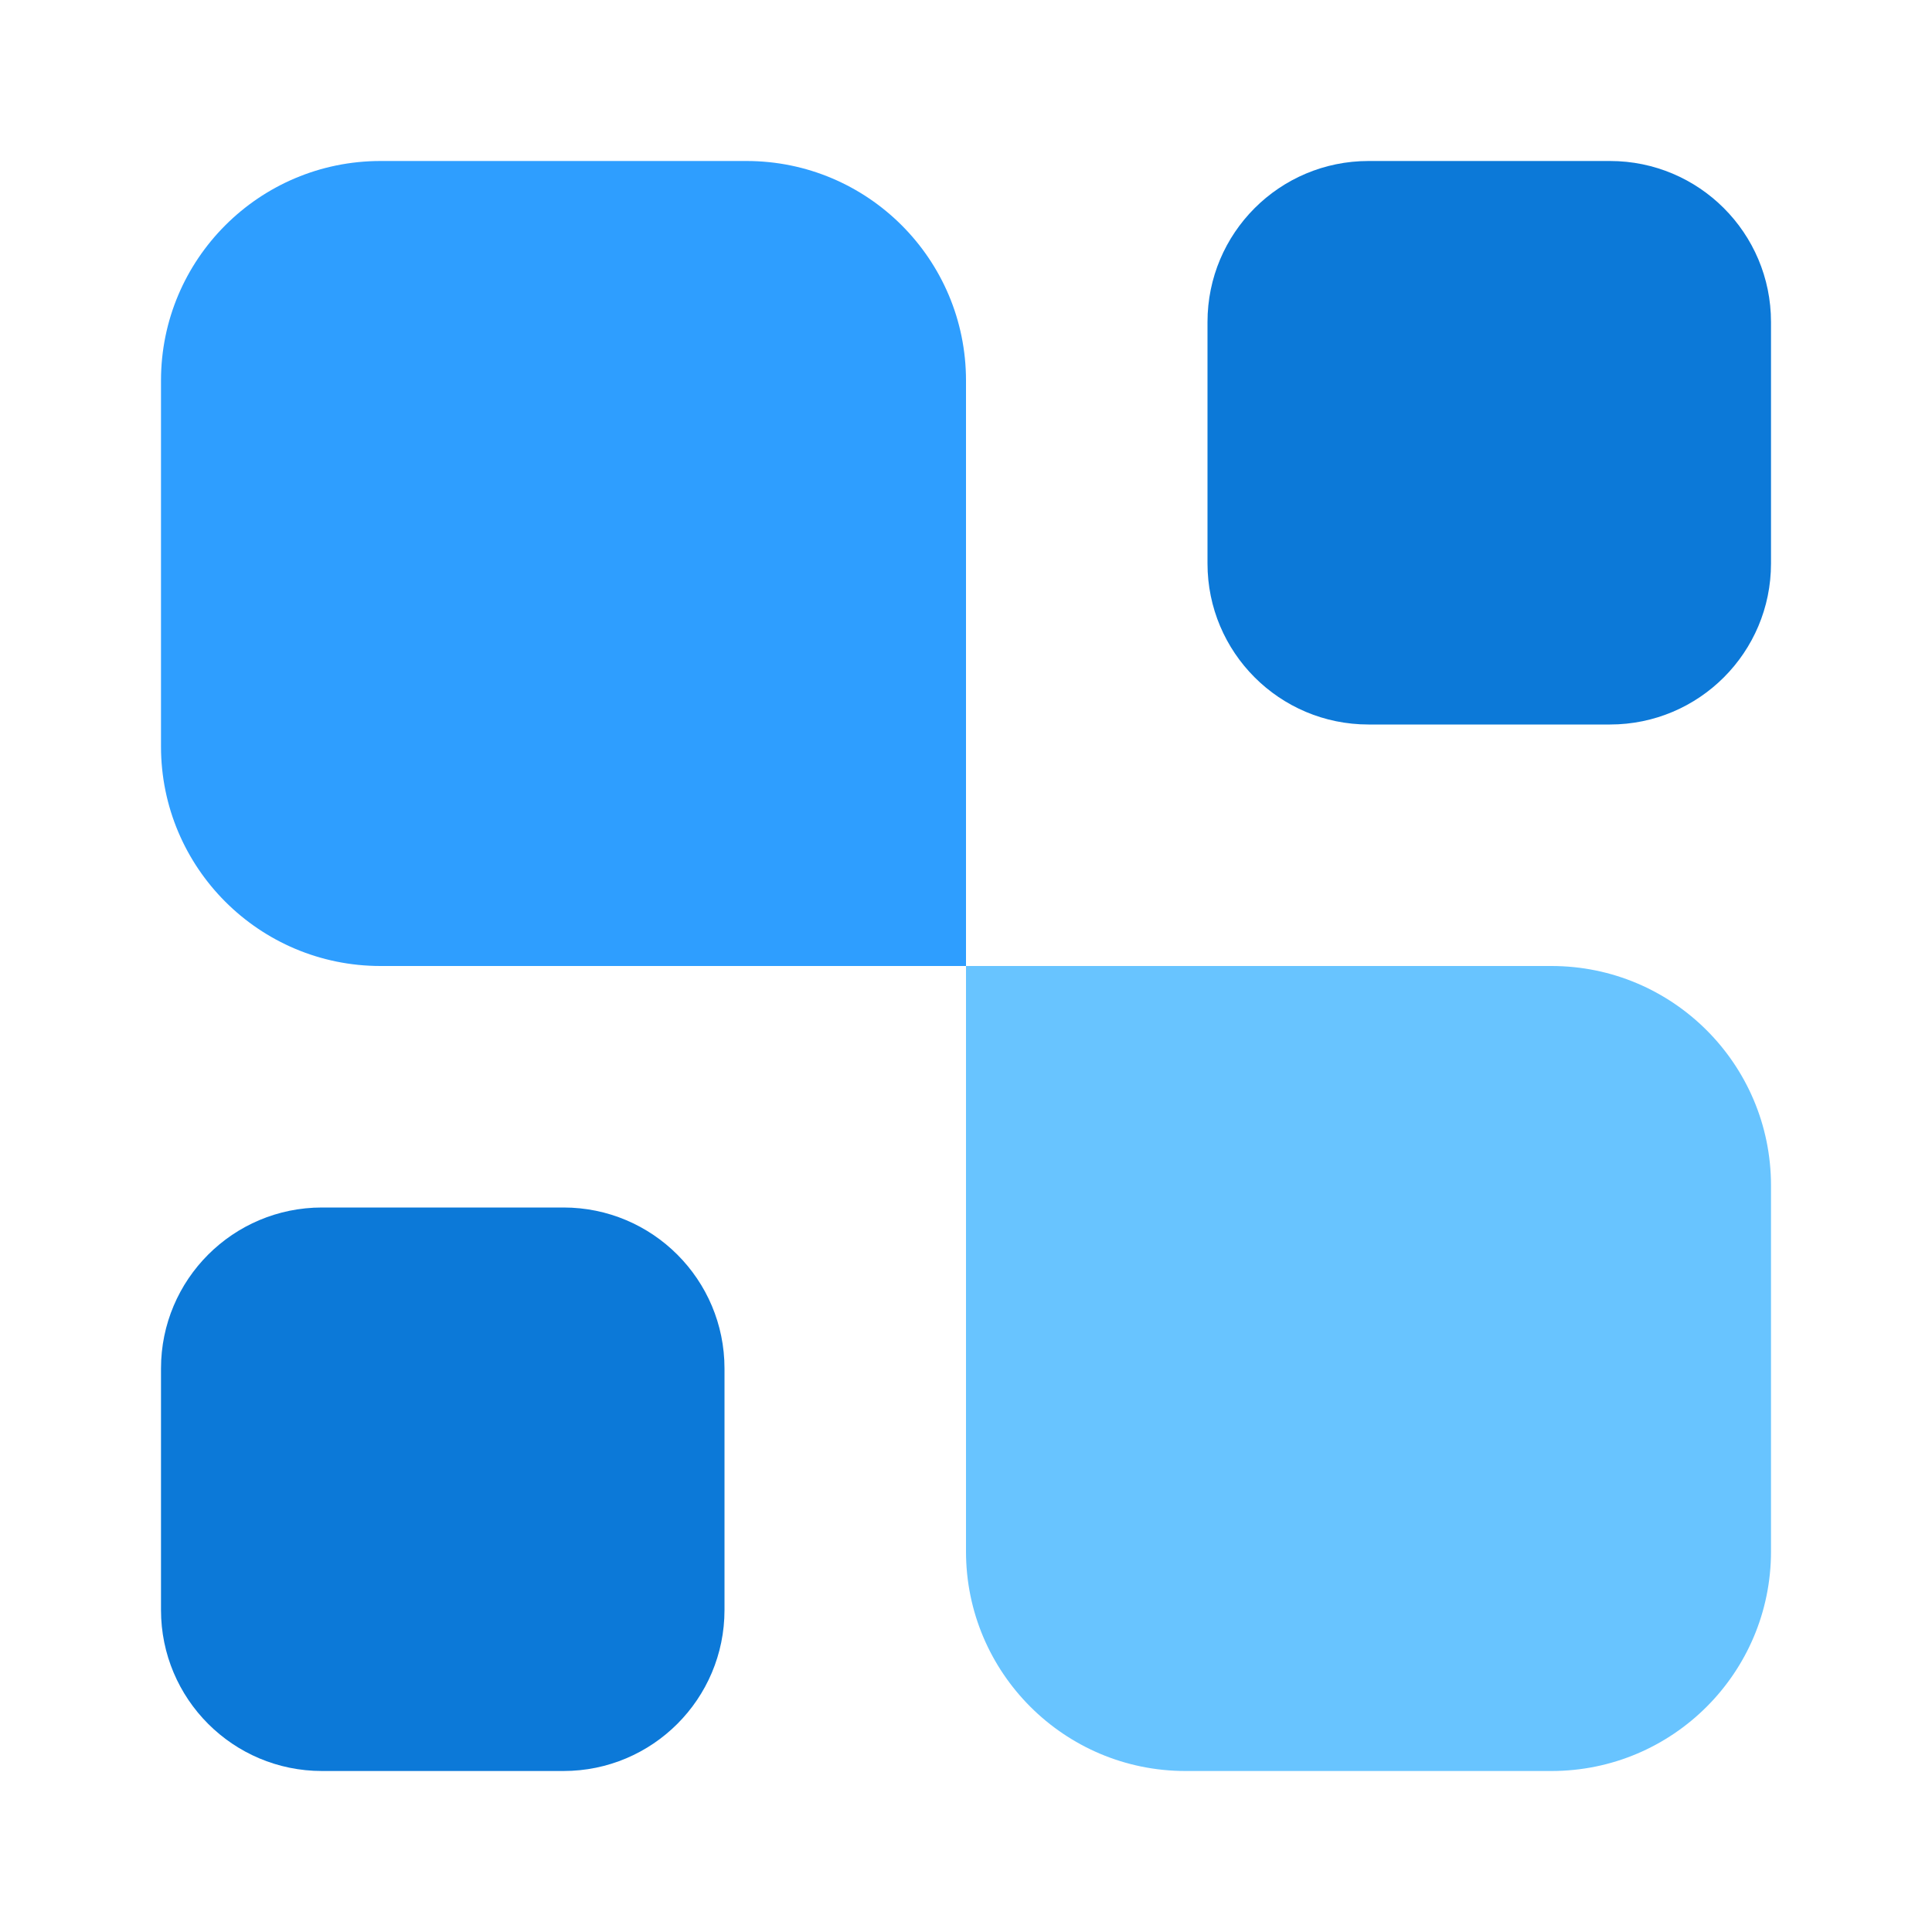
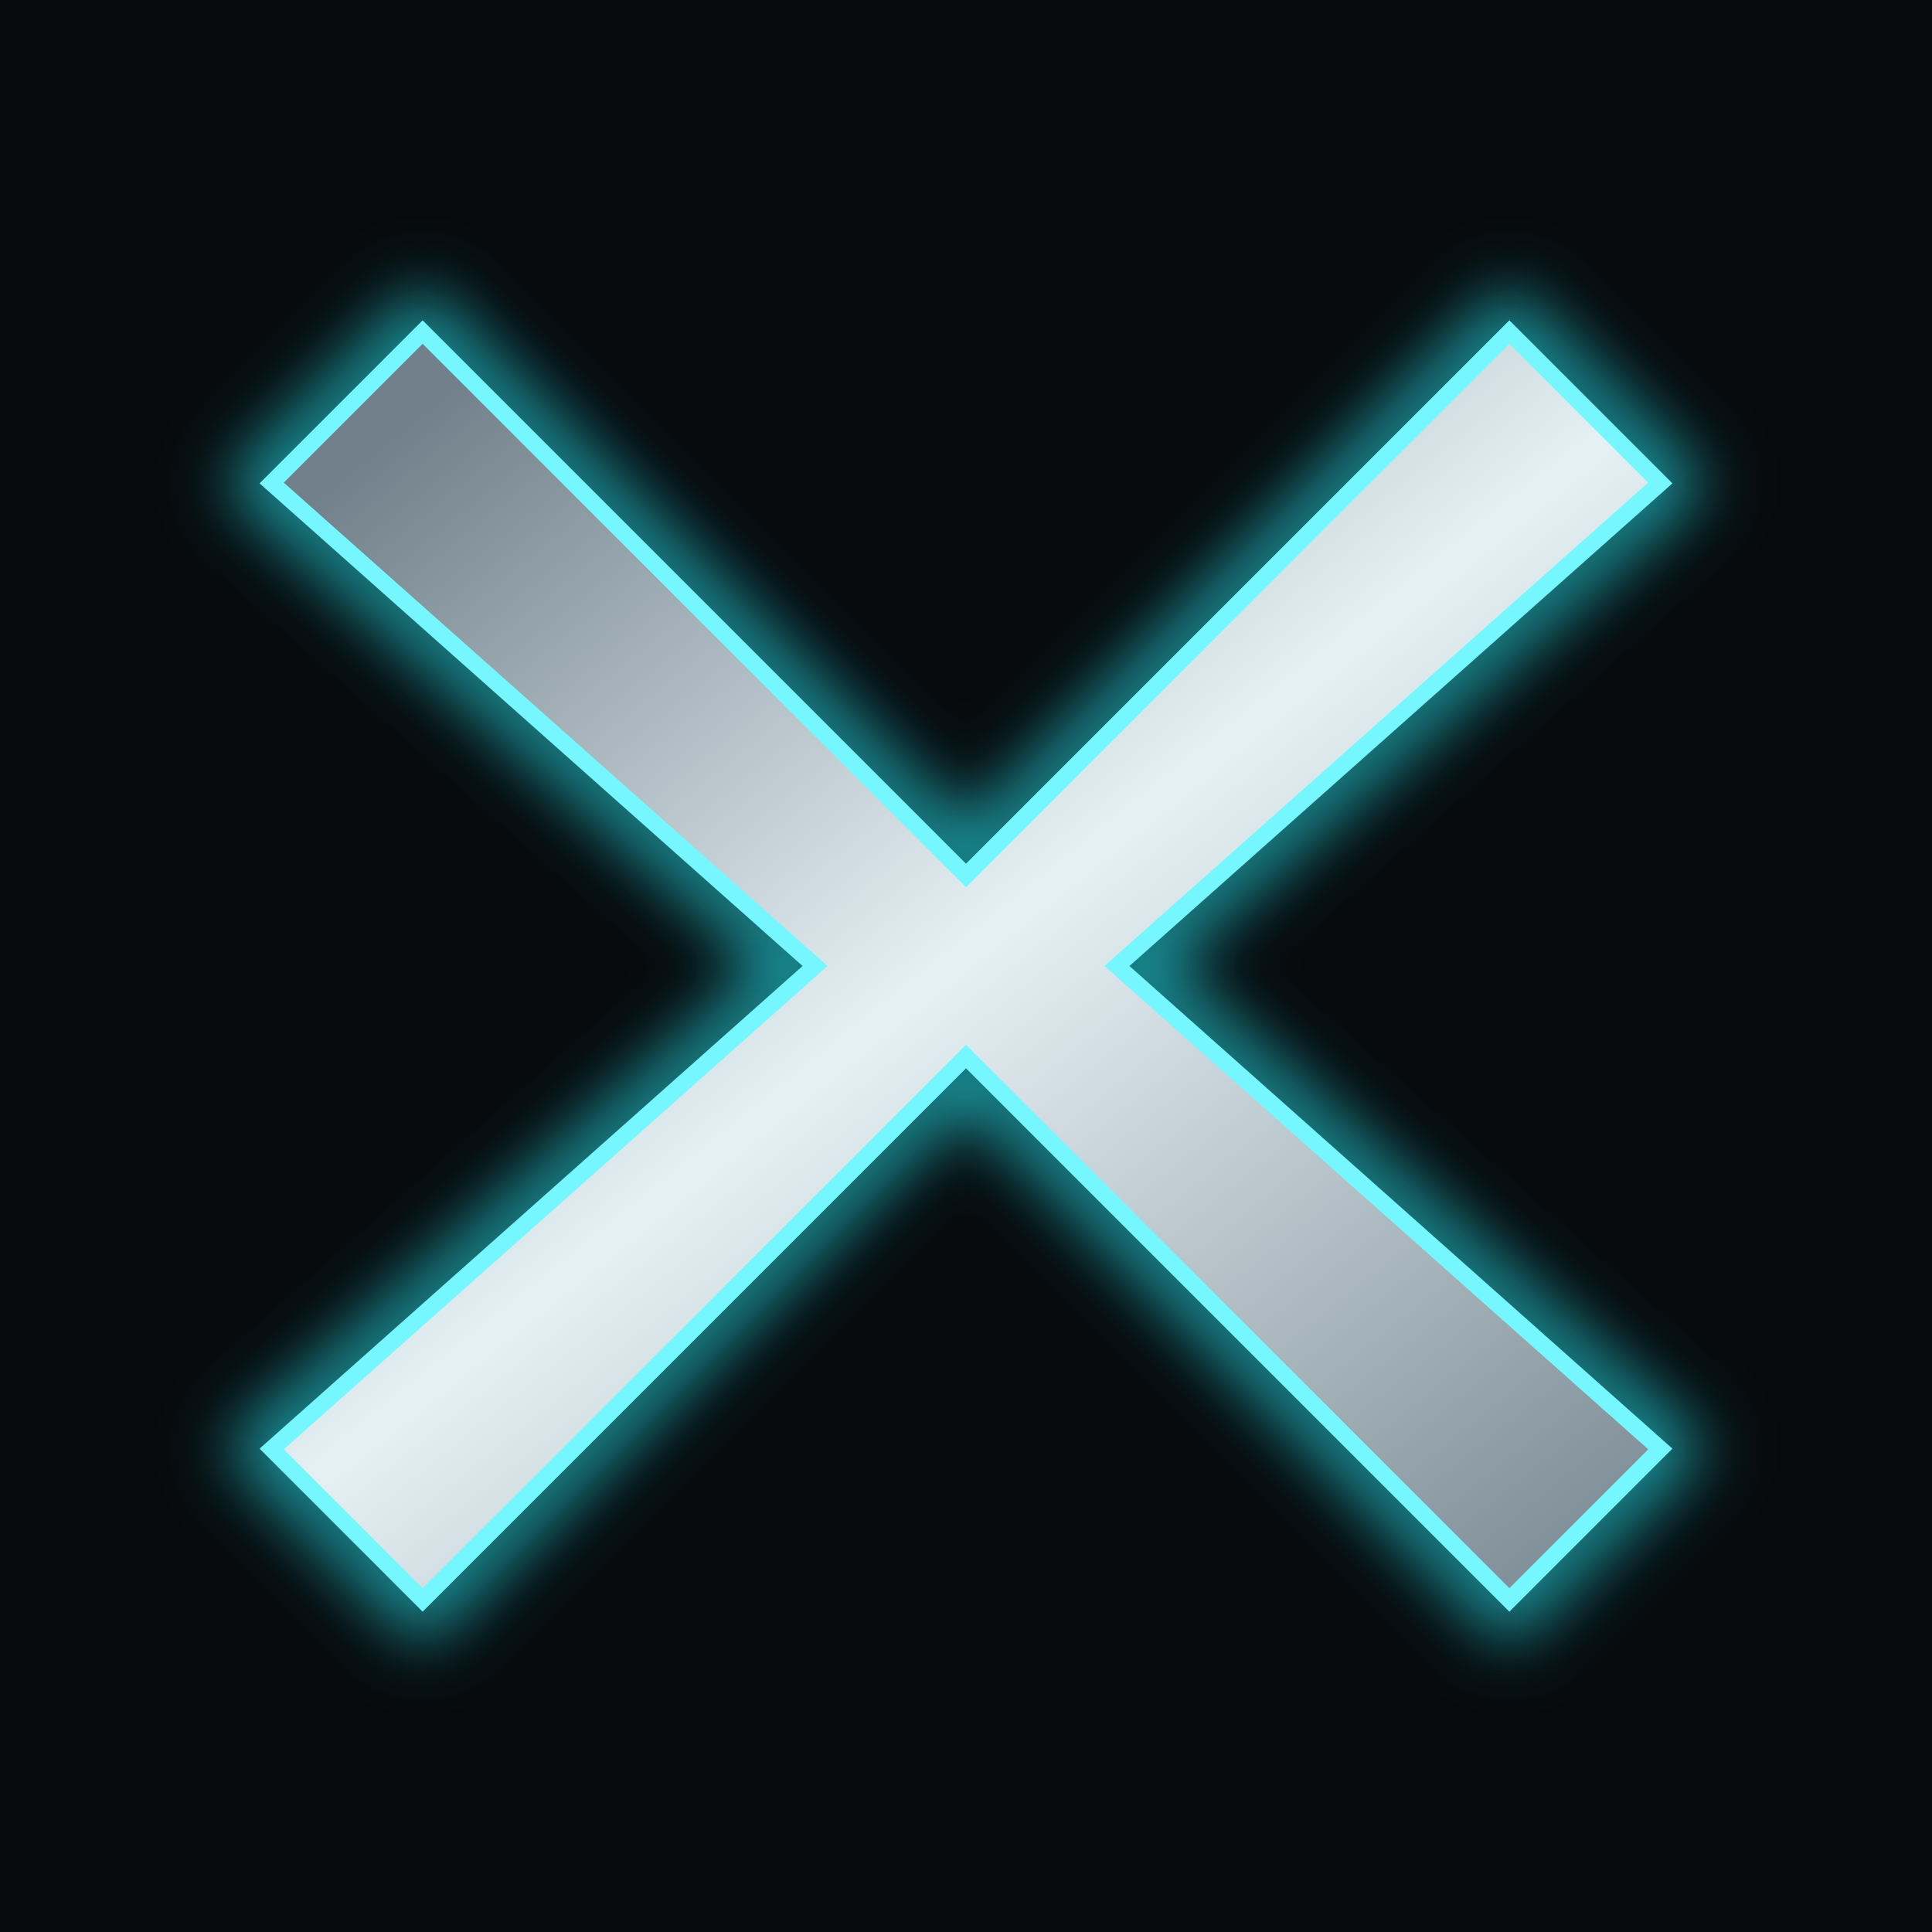
- <svg xmlns="http://www.w3.org/2000/svg" width="24" height="24" viewBox="0 0 24 24" fill="none">
-   <path d="M22 19.273C22 20.779 20.779 22 19.273 22H14.727C13.221 22 12 20.779 12 19.273V12H19.273C20.779 12 22 13.221 22 14.727V19.273Z" fill="#68C4FF" />
-   <path d="M20 2C21.105 2 22 2.895 22 4V7C22 8.105 21.105 9 20 9H17C15.895 9 15 8.105 15 7V4C15 2.895 15.895 2 17 2H20Z" fill="#0C79D8" />
-   <path d="M7 15C8.105 15 9 15.895 9 17V20C9 21.105 8.105 22 7 22H4C2.895 22 2 21.105 2 20V17C2 15.895 2.895 15 4 15H7Z" fill="#0C79D8" />
-   <path d="M12 12H4.727C3.221 12 2 10.779 2 9.273V4.727C2 3.221 3.221 2 4.727 2H9.273C10.779 2 12 3.221 12 4.727V12Z" fill="#2E9EFF" />
+ <svg xmlns="http://www.w3.org/2000/svg" viewBox="0 0 64 64" role="img" aria-label="MASS IDENTITY">
+   <defs>
+     <linearGradient id="metal" x1="16" y1="12" x2="49" y2="53" gradientUnits="userSpaceOnUse">
+       <stop offset="0" stop-color="#71808a" />
+       <stop offset="0.48" stop-color="#e6f1f5" />
+       <stop offset="1" stop-color="#82919a" />
+     </linearGradient>
+     <filter id="glow" x="-30%" y="-30%" width="160%" height="160%">
+       <feGaussianBlur stdDeviation="1.1" />
+     </filter>
+   </defs>
+   <rect width="64" height="64" fill="#070a0d" />
+   <path d="M14 11 32 29 50 11 55 16 37 32 55 48 50 53 32 35 14 53 9 48 27 32 9 16Z" fill="none" stroke="#28e7f2" stroke-width="2.2" stroke-linejoin="miter" opacity=".65" filter="url(#glow)" />
+   <path d="M14 11 32 29 50 11 55 16 37 32 55 48 50 53 32 35 14 53 9 48 27 32 9 16Z" fill="url(#metal)" stroke="#76f6ff" stroke-width=".55" stroke-linejoin="miter" />
</svg>
